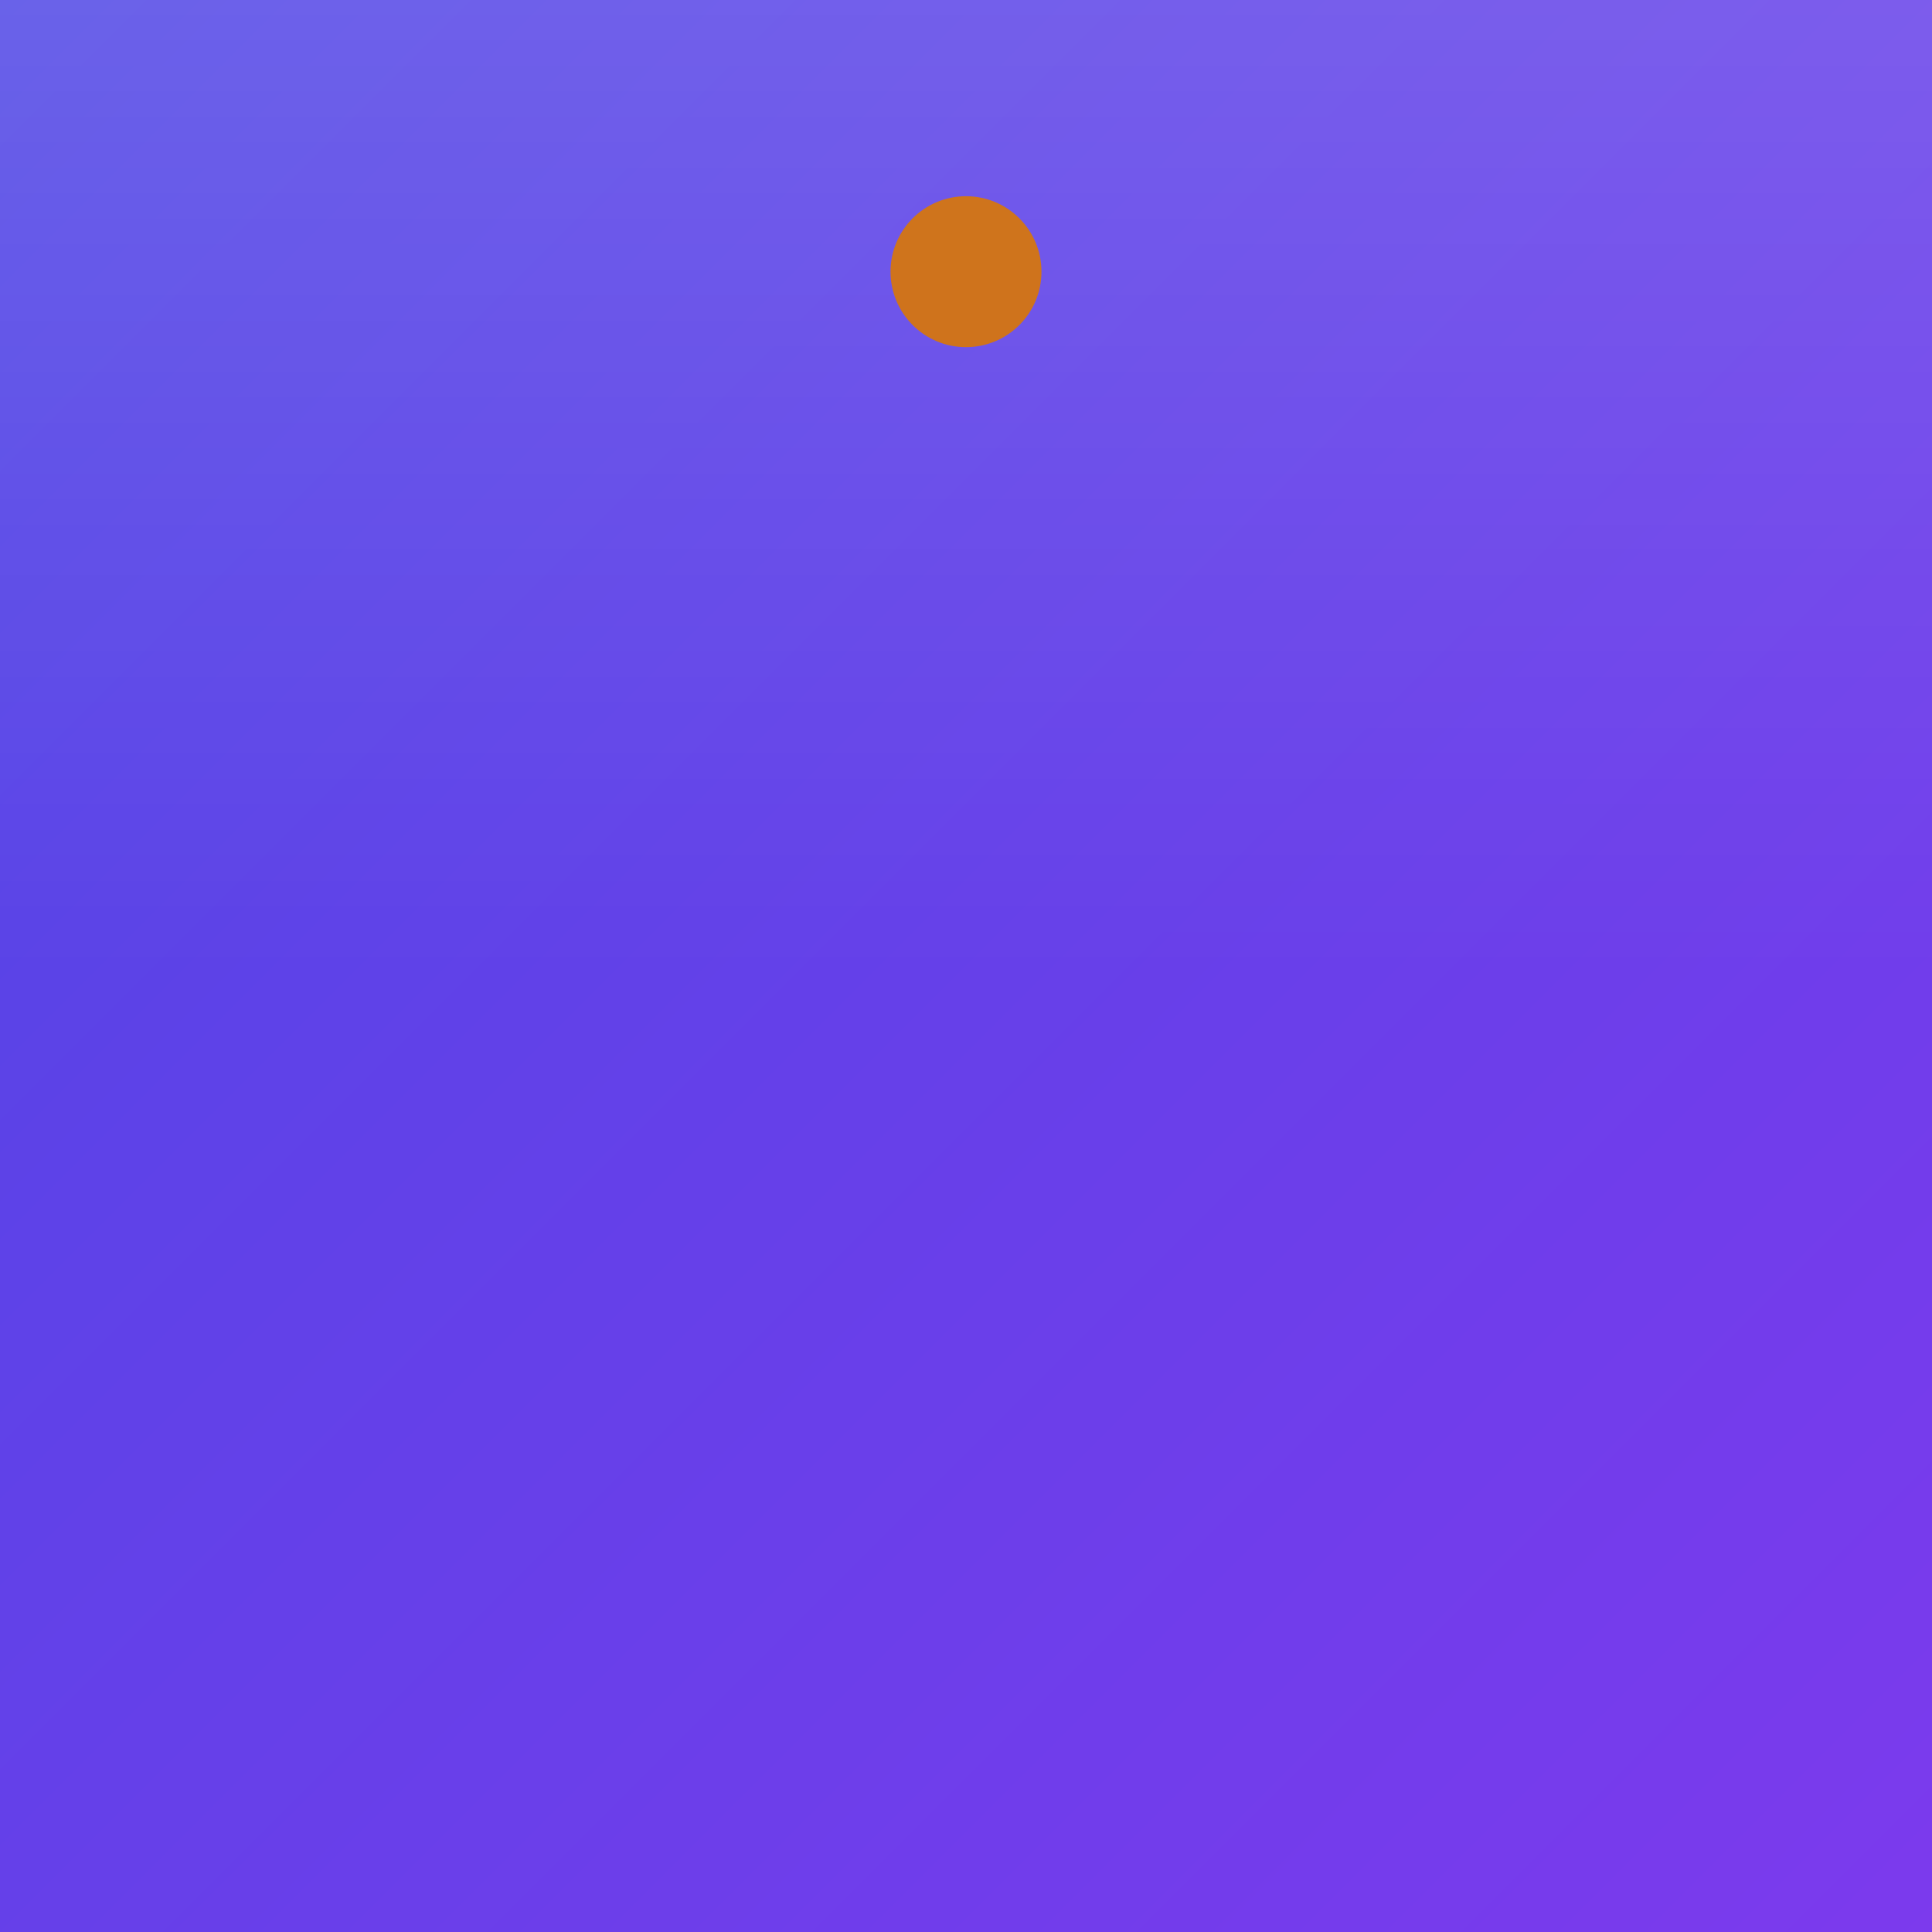
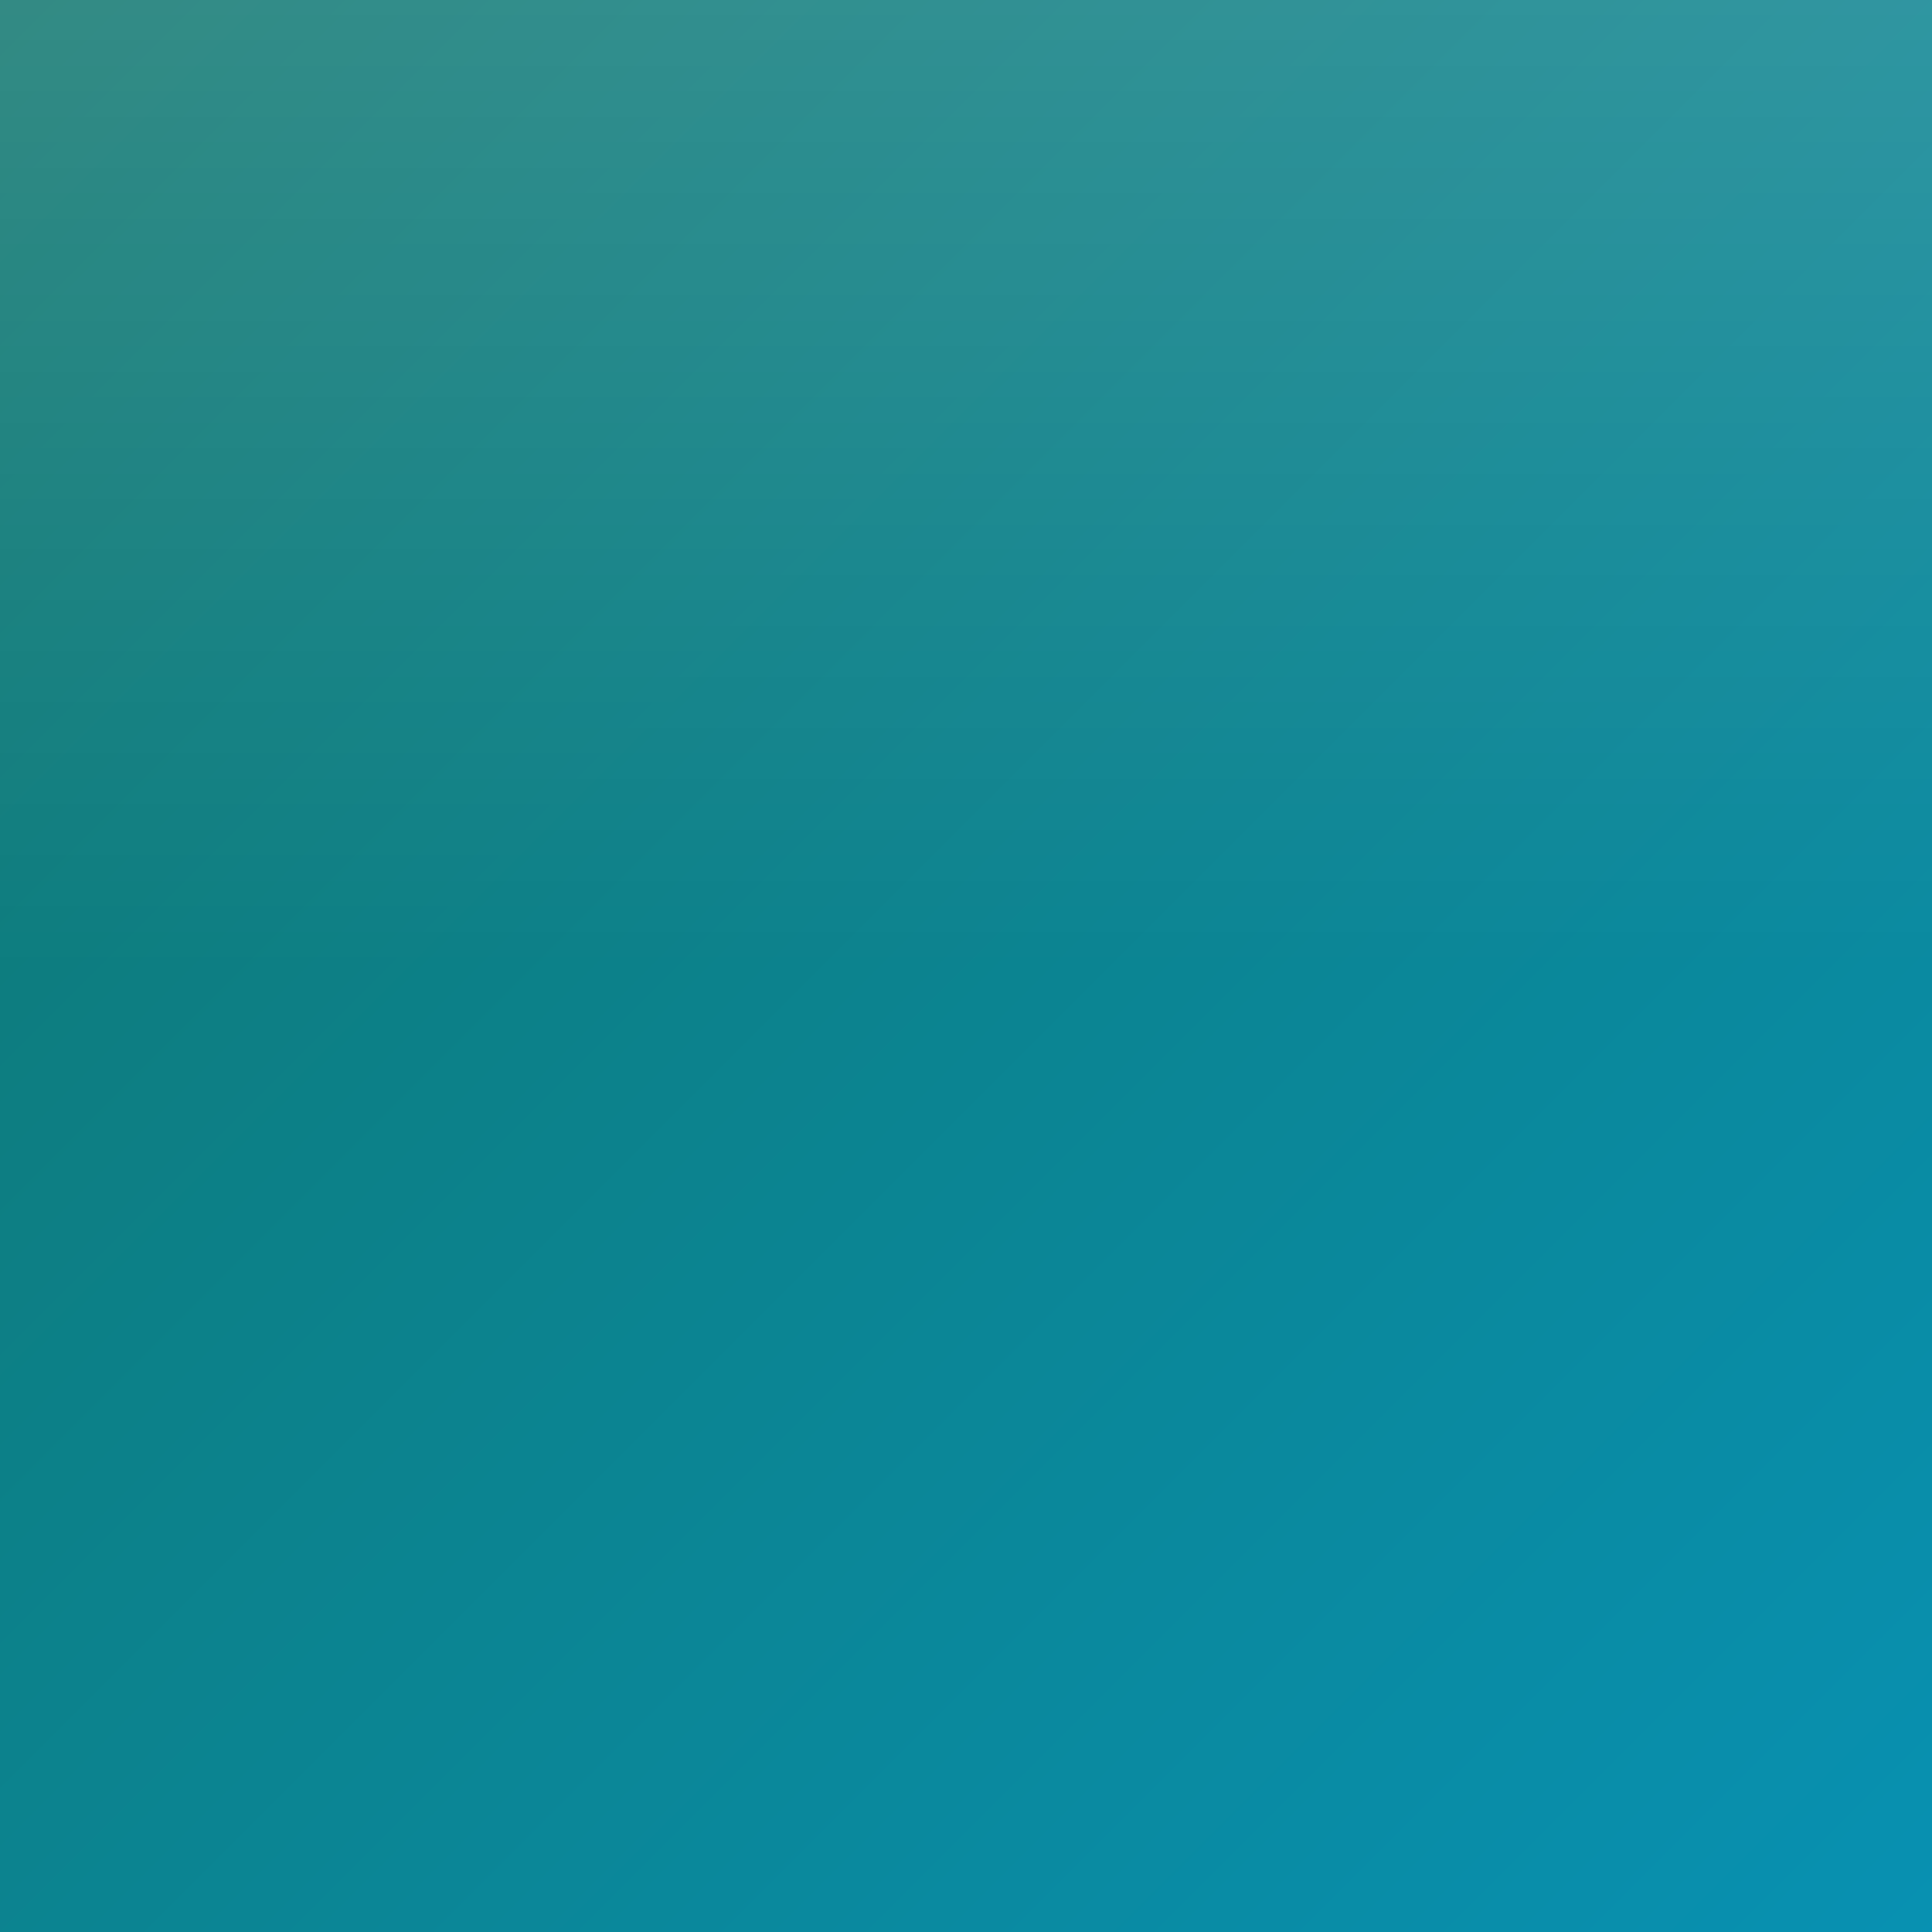
<svg xmlns="http://www.w3.org/2000/svg" viewBox="0 0 1024 1024" width="1024" height="1024" role="img" aria-label="Muttum background">
  <defs>
    <linearGradient id="bg" x1="0" y1="0" x2="1" y2="1">
-       <stop offset="0%" stop-color="#4f46e5" />
-       <stop offset="100%" stop-color="#7c3aed" />
+       <stop offset="0%" stop-color="#0f766e" />
+       <stop offset="100%" stop-color="#0891b2" />
    </linearGradient>
    <linearGradient id="shimmer" x1="0" y1="0" x2="0" y2="1">
      <stop offset="0%" stop-color="rgba(255,255,255,0.15)" />
      <stop offset="100%" stop-color="rgba(255,255,255,0)" />
    </linearGradient>
  </defs>
  <rect width="1024" height="1024" fill="url(#bg)" />
  <rect width="1024" height="512" fill="url(#shimmer)" />
-   <circle cx="512" cy="144" r="40" fill="#d97706" opacity="0.9" />
</svg>
